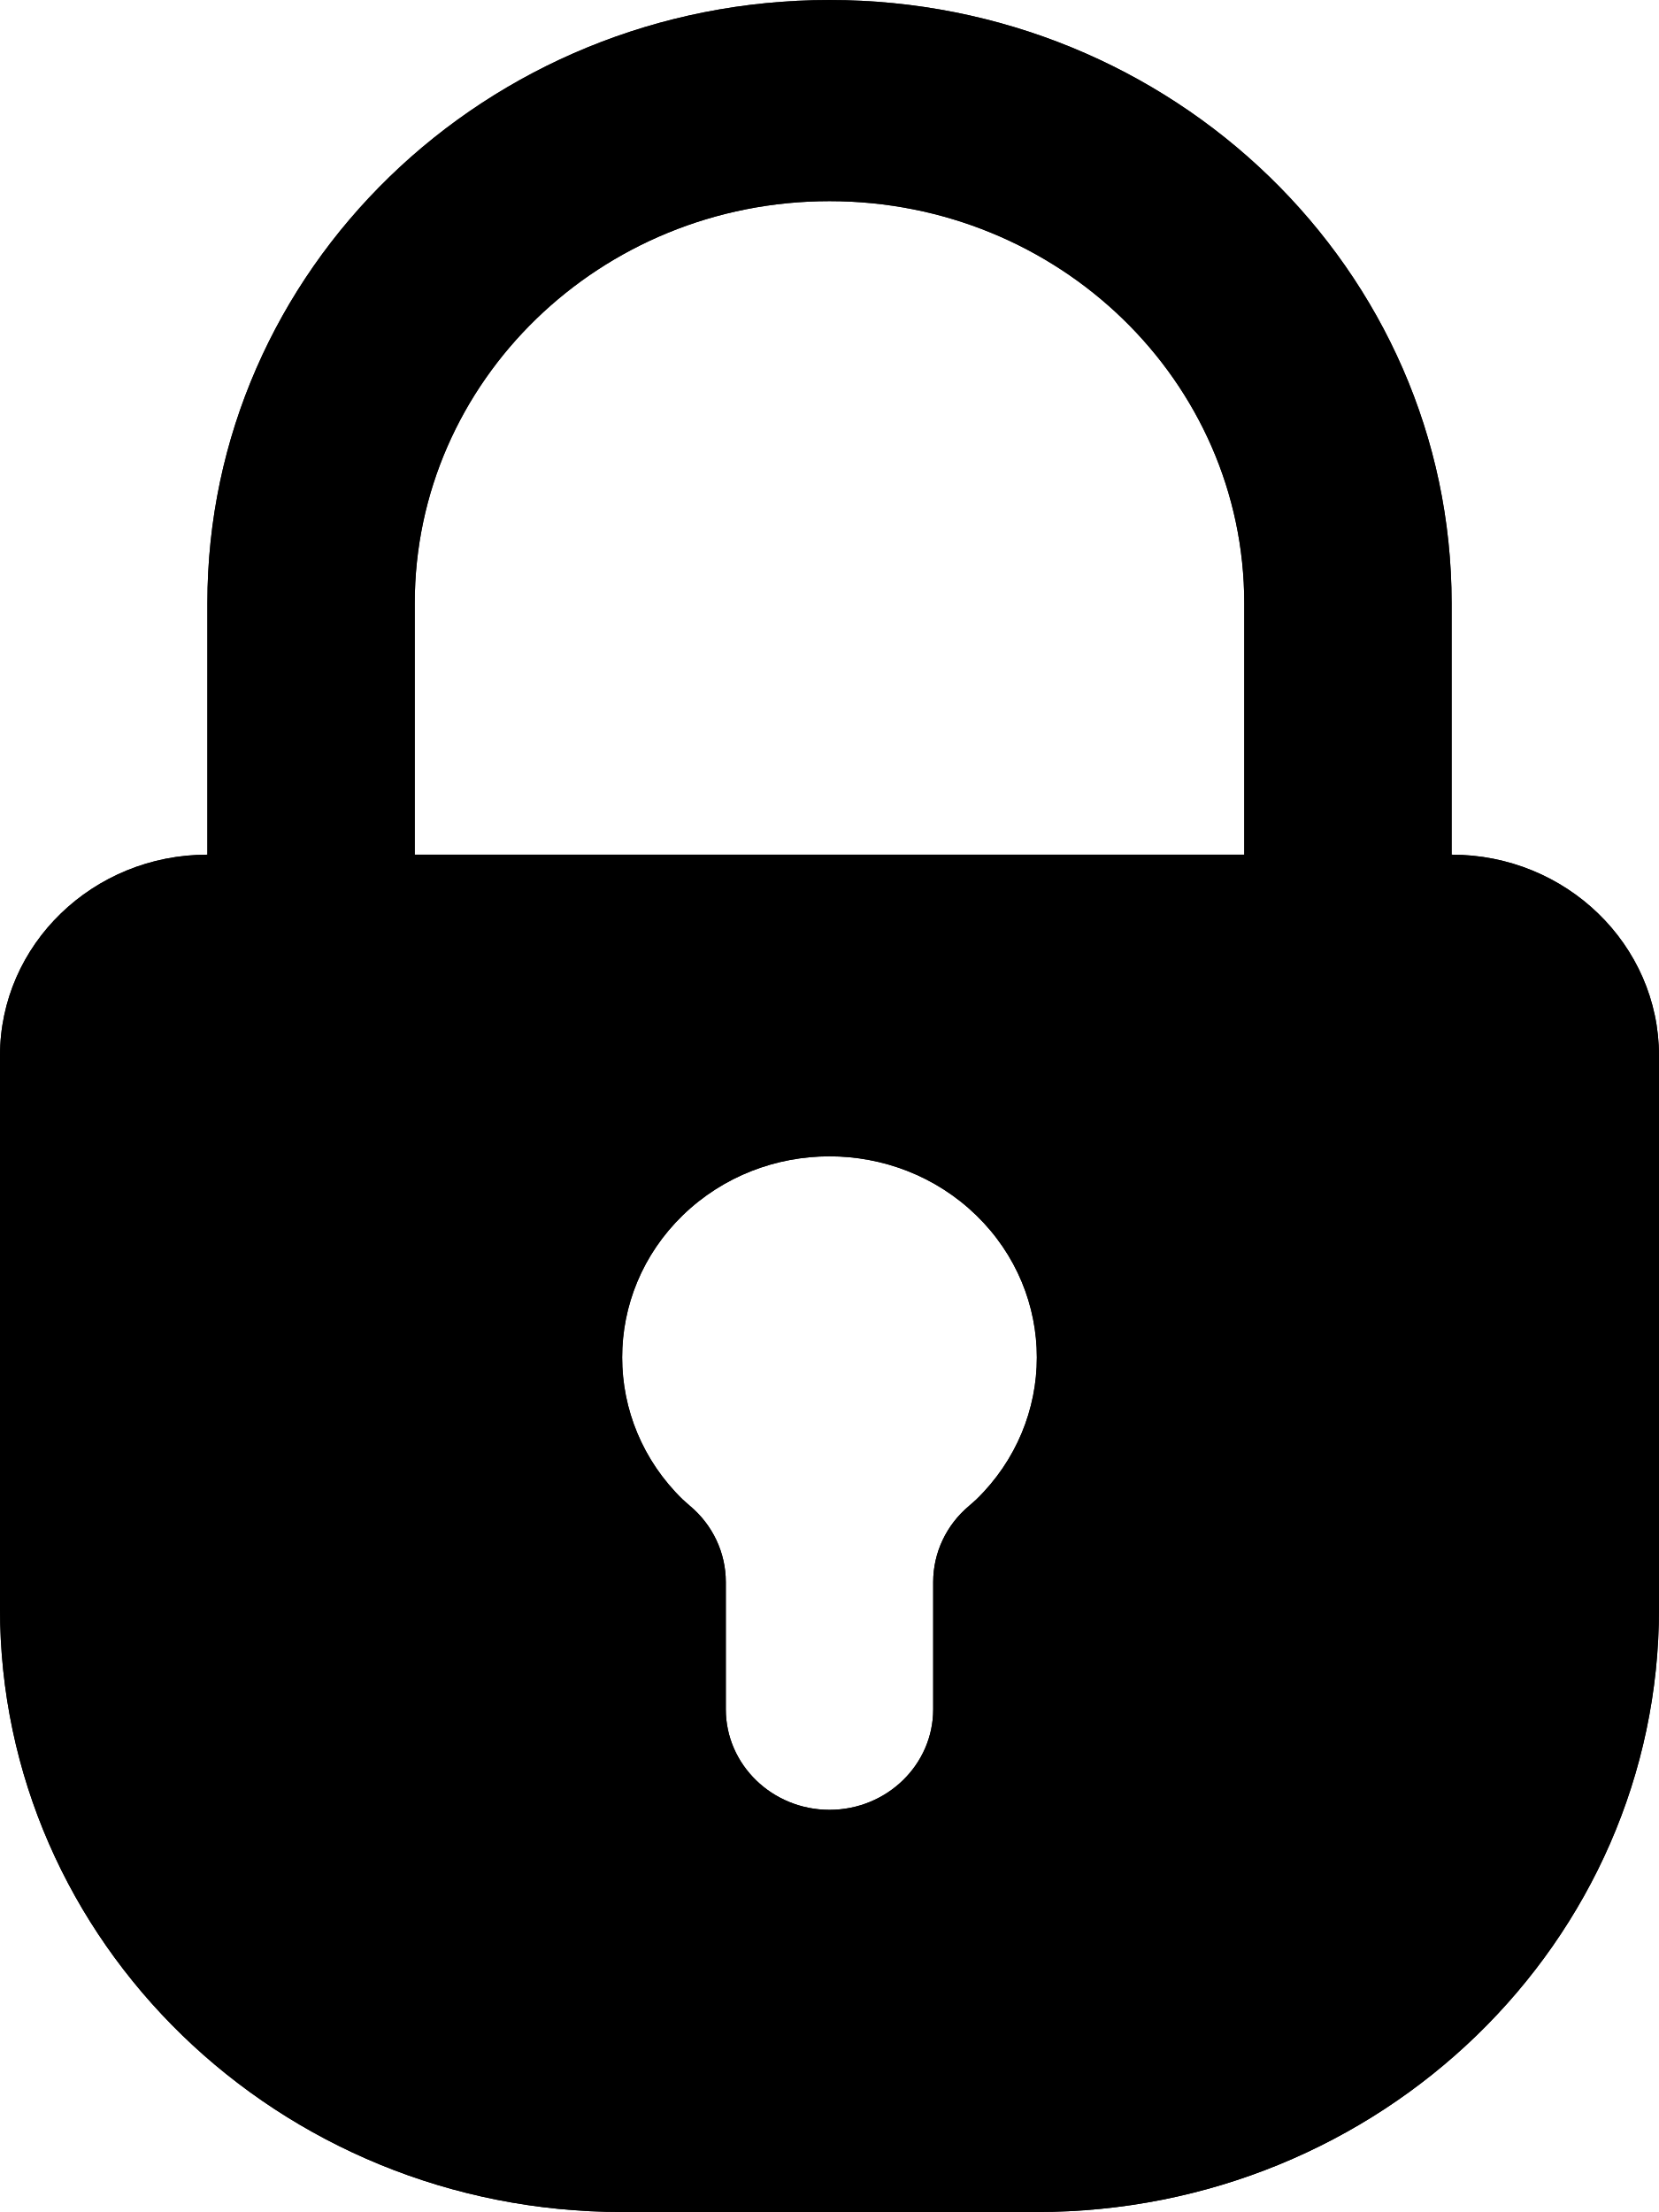
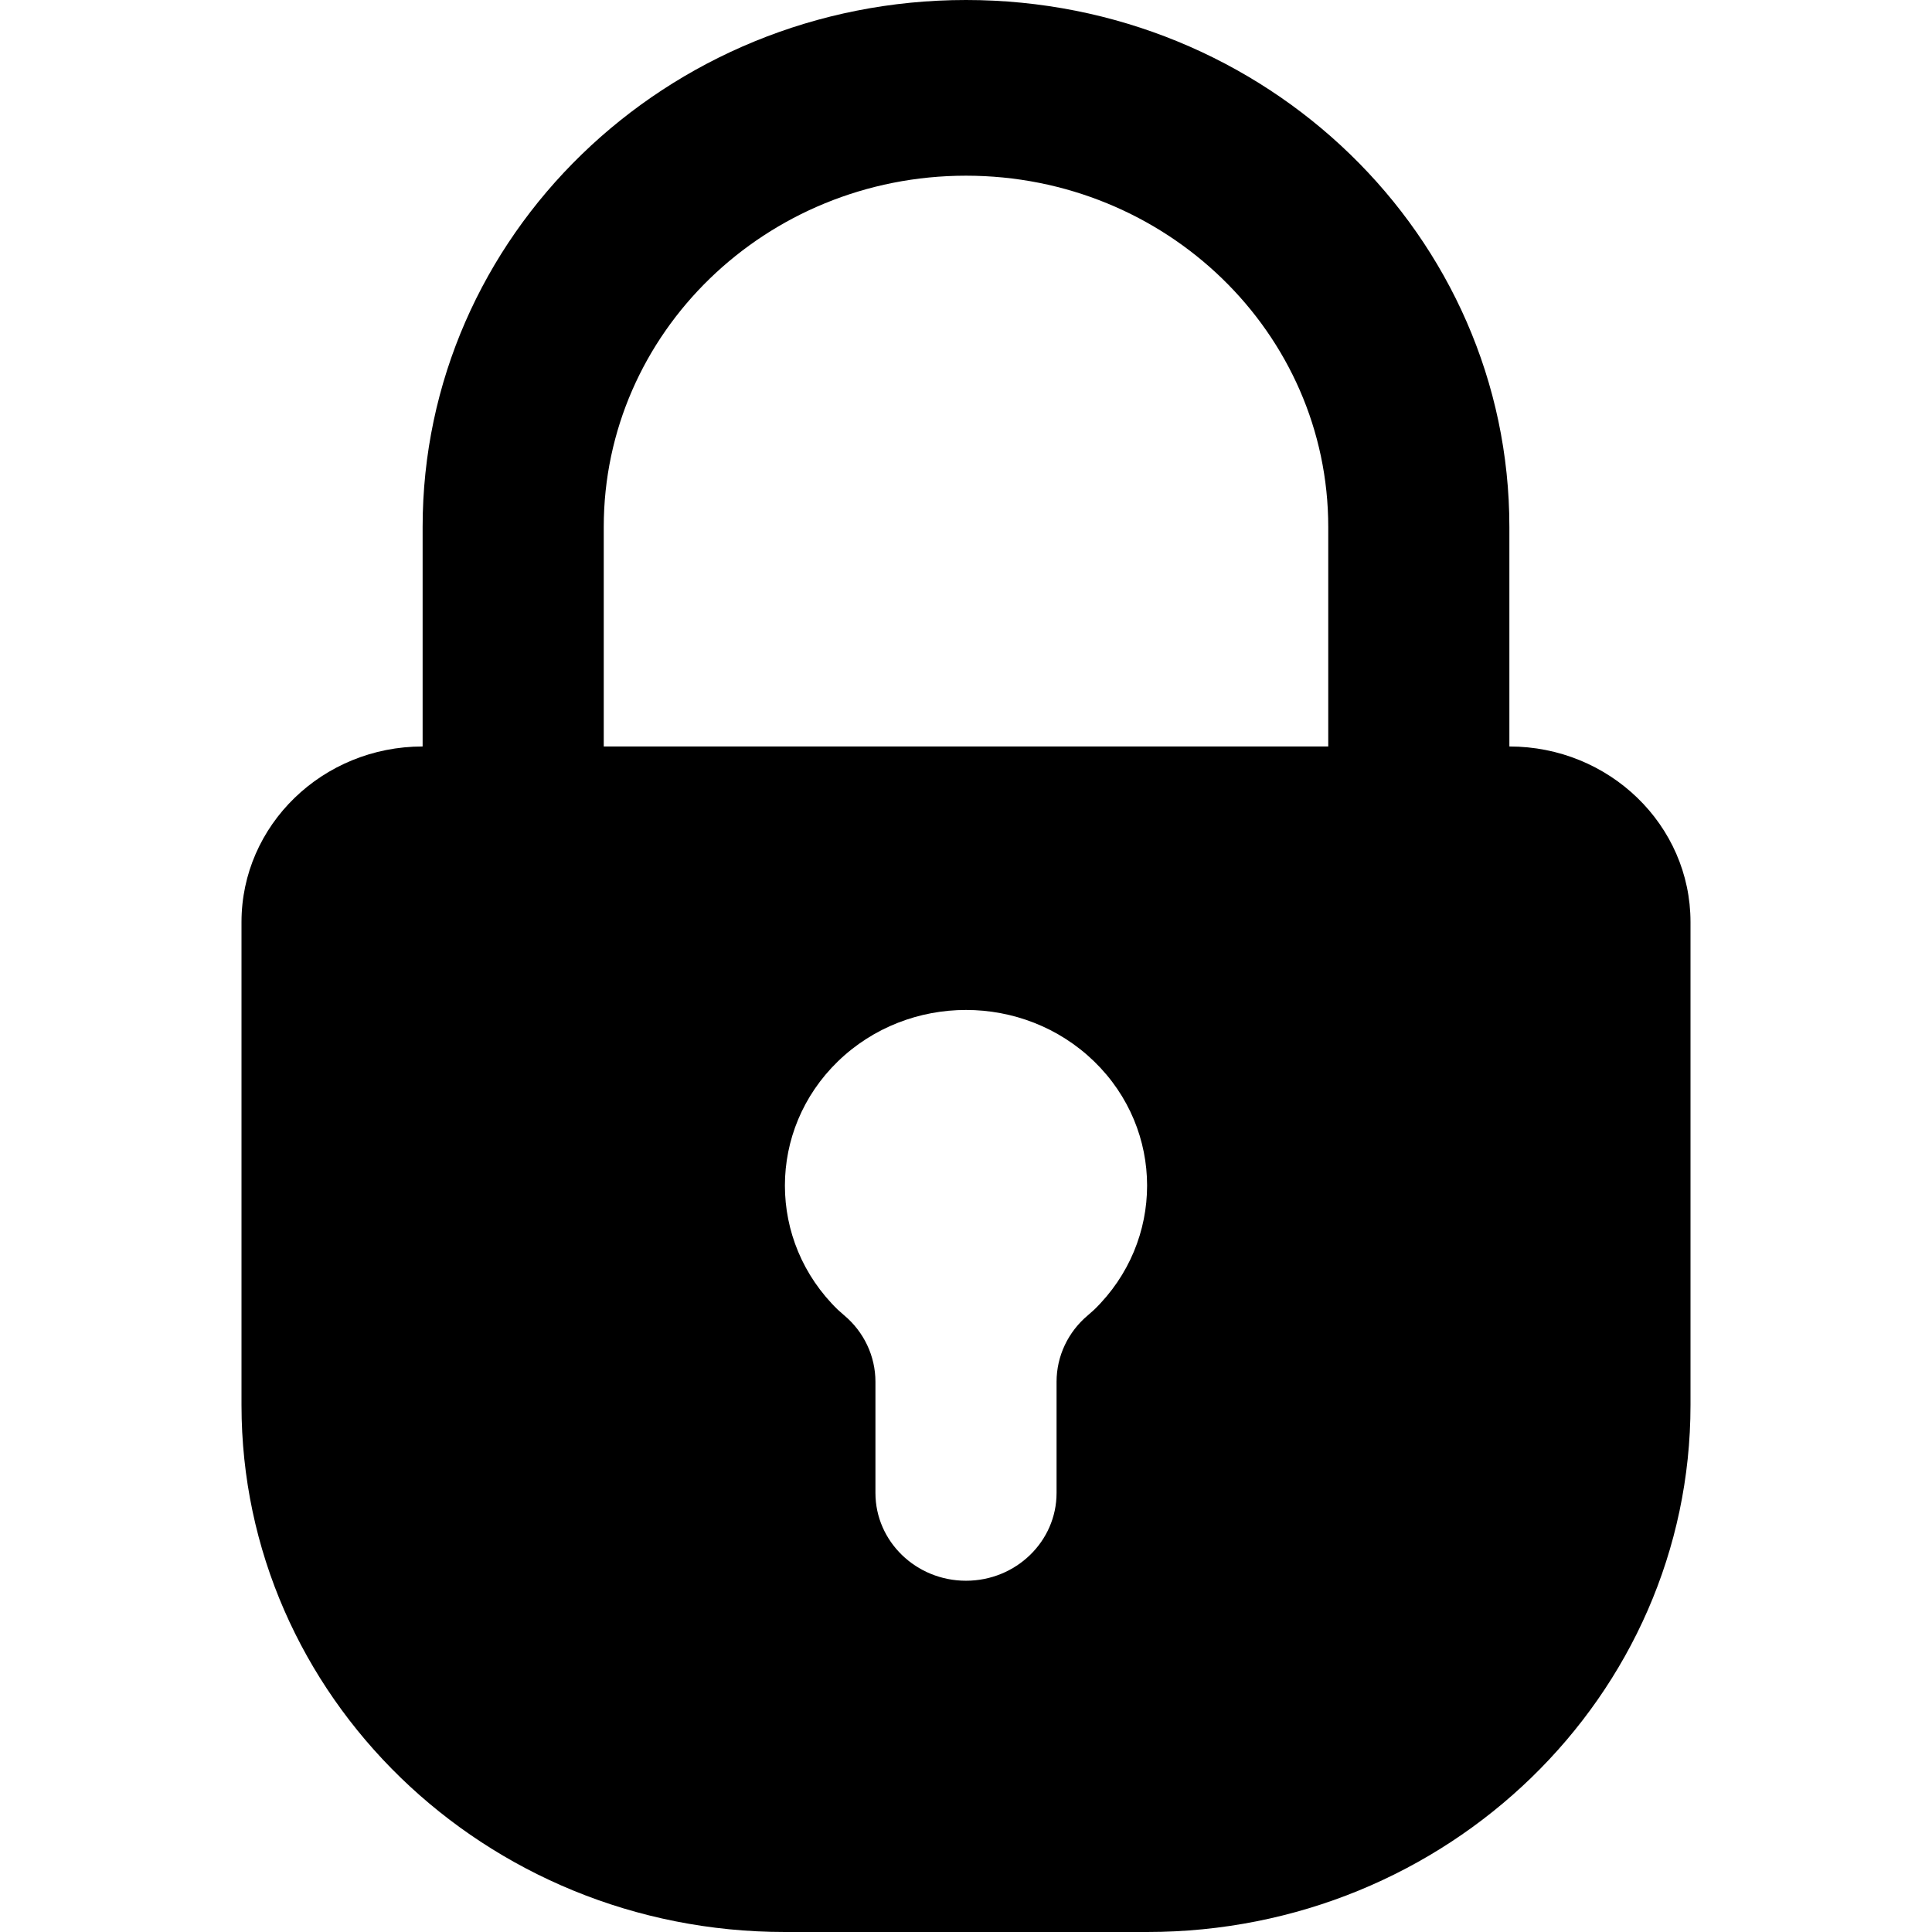
- <svg xmlns="http://www.w3.org/2000/svg" xmlns:xlink="http://www.w3.org/1999/xlink" width="12px" height="16px" viewBox="0 0 12 16" version="1.1">
-   <defs>
-     <linearGradient x1="50%" y1="0%" x2="50%" y2="100%" id="linearGradient-1">
-       <stop stop-color="currentColor" stop-opacity="0.85" offset="0%" />
-       <stop stop-color="currentColor" offset="100%" />
-     </linearGradient>
-     <path d="M11,6.182 L11,4.364 C11,2.757 9.657,1.455 8,1.455 C6.343,1.455 5,2.757 5,4.364 L5,6.182 L11,6.182 Z M3.5,6.182 L3.5,4.364 C3.5,1.954 5.515,-4.03717464e-16 8,0 C10.485,3.22973971e-16 12.5,1.954 12.5,4.364 L12.5,6.182 C13.328,6.182 14,6.833 14,7.636 L14,11.636 C14,14.046 11.985,16 9.5,16 L6.5,16 C4.015,16 2,14.046 2,11.636 L2,7.636 C2,6.833 2.672,6.182 3.5,6.182 Z M8.75,12.364 L8.75,11.443 C8.75,11.231 8.845,11.03 9.01,10.892 C9.029,10.876 9.046,10.861 9.061,10.847 C9.646,10.279 9.646,9.358 9.061,8.79 C8.475,8.222 7.525,8.222 6.939,8.79 C6.354,9.358 6.354,10.279 6.939,10.847 C6.954,10.861 6.971,10.876 6.99,10.892 C7.155,11.03 7.25,11.231 7.25,11.443 L7.25,12.364 C7.25,12.765 7.586,13.091 8,13.091 C8.414,13.091 8.75,12.765 8.75,12.364 Z" id="path-2" />
-   </defs>
-   <g id="Symbols" stroke="none" stroke-width="1" fill="none" fill-rule="evenodd">
-     <g id="Icon/System/Locked" transform="translate(-2, 0)">
-       <g id="Group">
-         <g id="Combined-Shape">
-           <use fill="currentColor" xlink:href="#path-2" />
-           <use fill="url(#linearGradient-1)" xlink:href="#path-2" />
-         </g>
-       </g>
-     </g>
-   </g>
+ <svg xmlns="http://www.w3.org/2000/svg" viewBox="0 0 16 16" version="1.1">
+   <path d="M11,6.182 L11,4.364 C11,2.757 9.657,1.455 8,1.455 C6.343,1.455 5,2.757 5,4.364 L5,6.182 L11,6.182 Z M3.5,6.182 L3.5,4.364 C3.5,1.954 5.515,-4.03717464e-16 8,0 C10.485,3.22973971e-16 12.5,1.954 12.5,4.364 L12.5,6.182 C13.328,6.182 14,6.833 14,7.636 L14,11.636 C14,14.046 11.985,16 9.5,16 L6.5,16 C4.015,16 2,14.046 2,11.636 L2,7.636 C2,6.833 2.672,6.182 3.5,6.182 Z M8.75,12.364 L8.75,11.443 C8.75,11.231 8.845,11.03 9.01,10.892 C9.029,10.876 9.046,10.861 9.061,10.847 C9.646,10.279 9.646,9.358 9.061,8.79 C8.475,8.222 7.525,8.222 6.939,8.79 C6.354,9.358 6.354,10.279 6.939,10.847 C6.954,10.861 6.971,10.876 6.99,10.892 C7.155,11.03 7.25,11.231 7.25,11.443 L7.25,12.364 C7.25,12.765 7.586,13.091 8,13.091 C8.414,13.091 8.75,12.765 8.75,12.364 Z" fill="currentColor" />
</svg>
